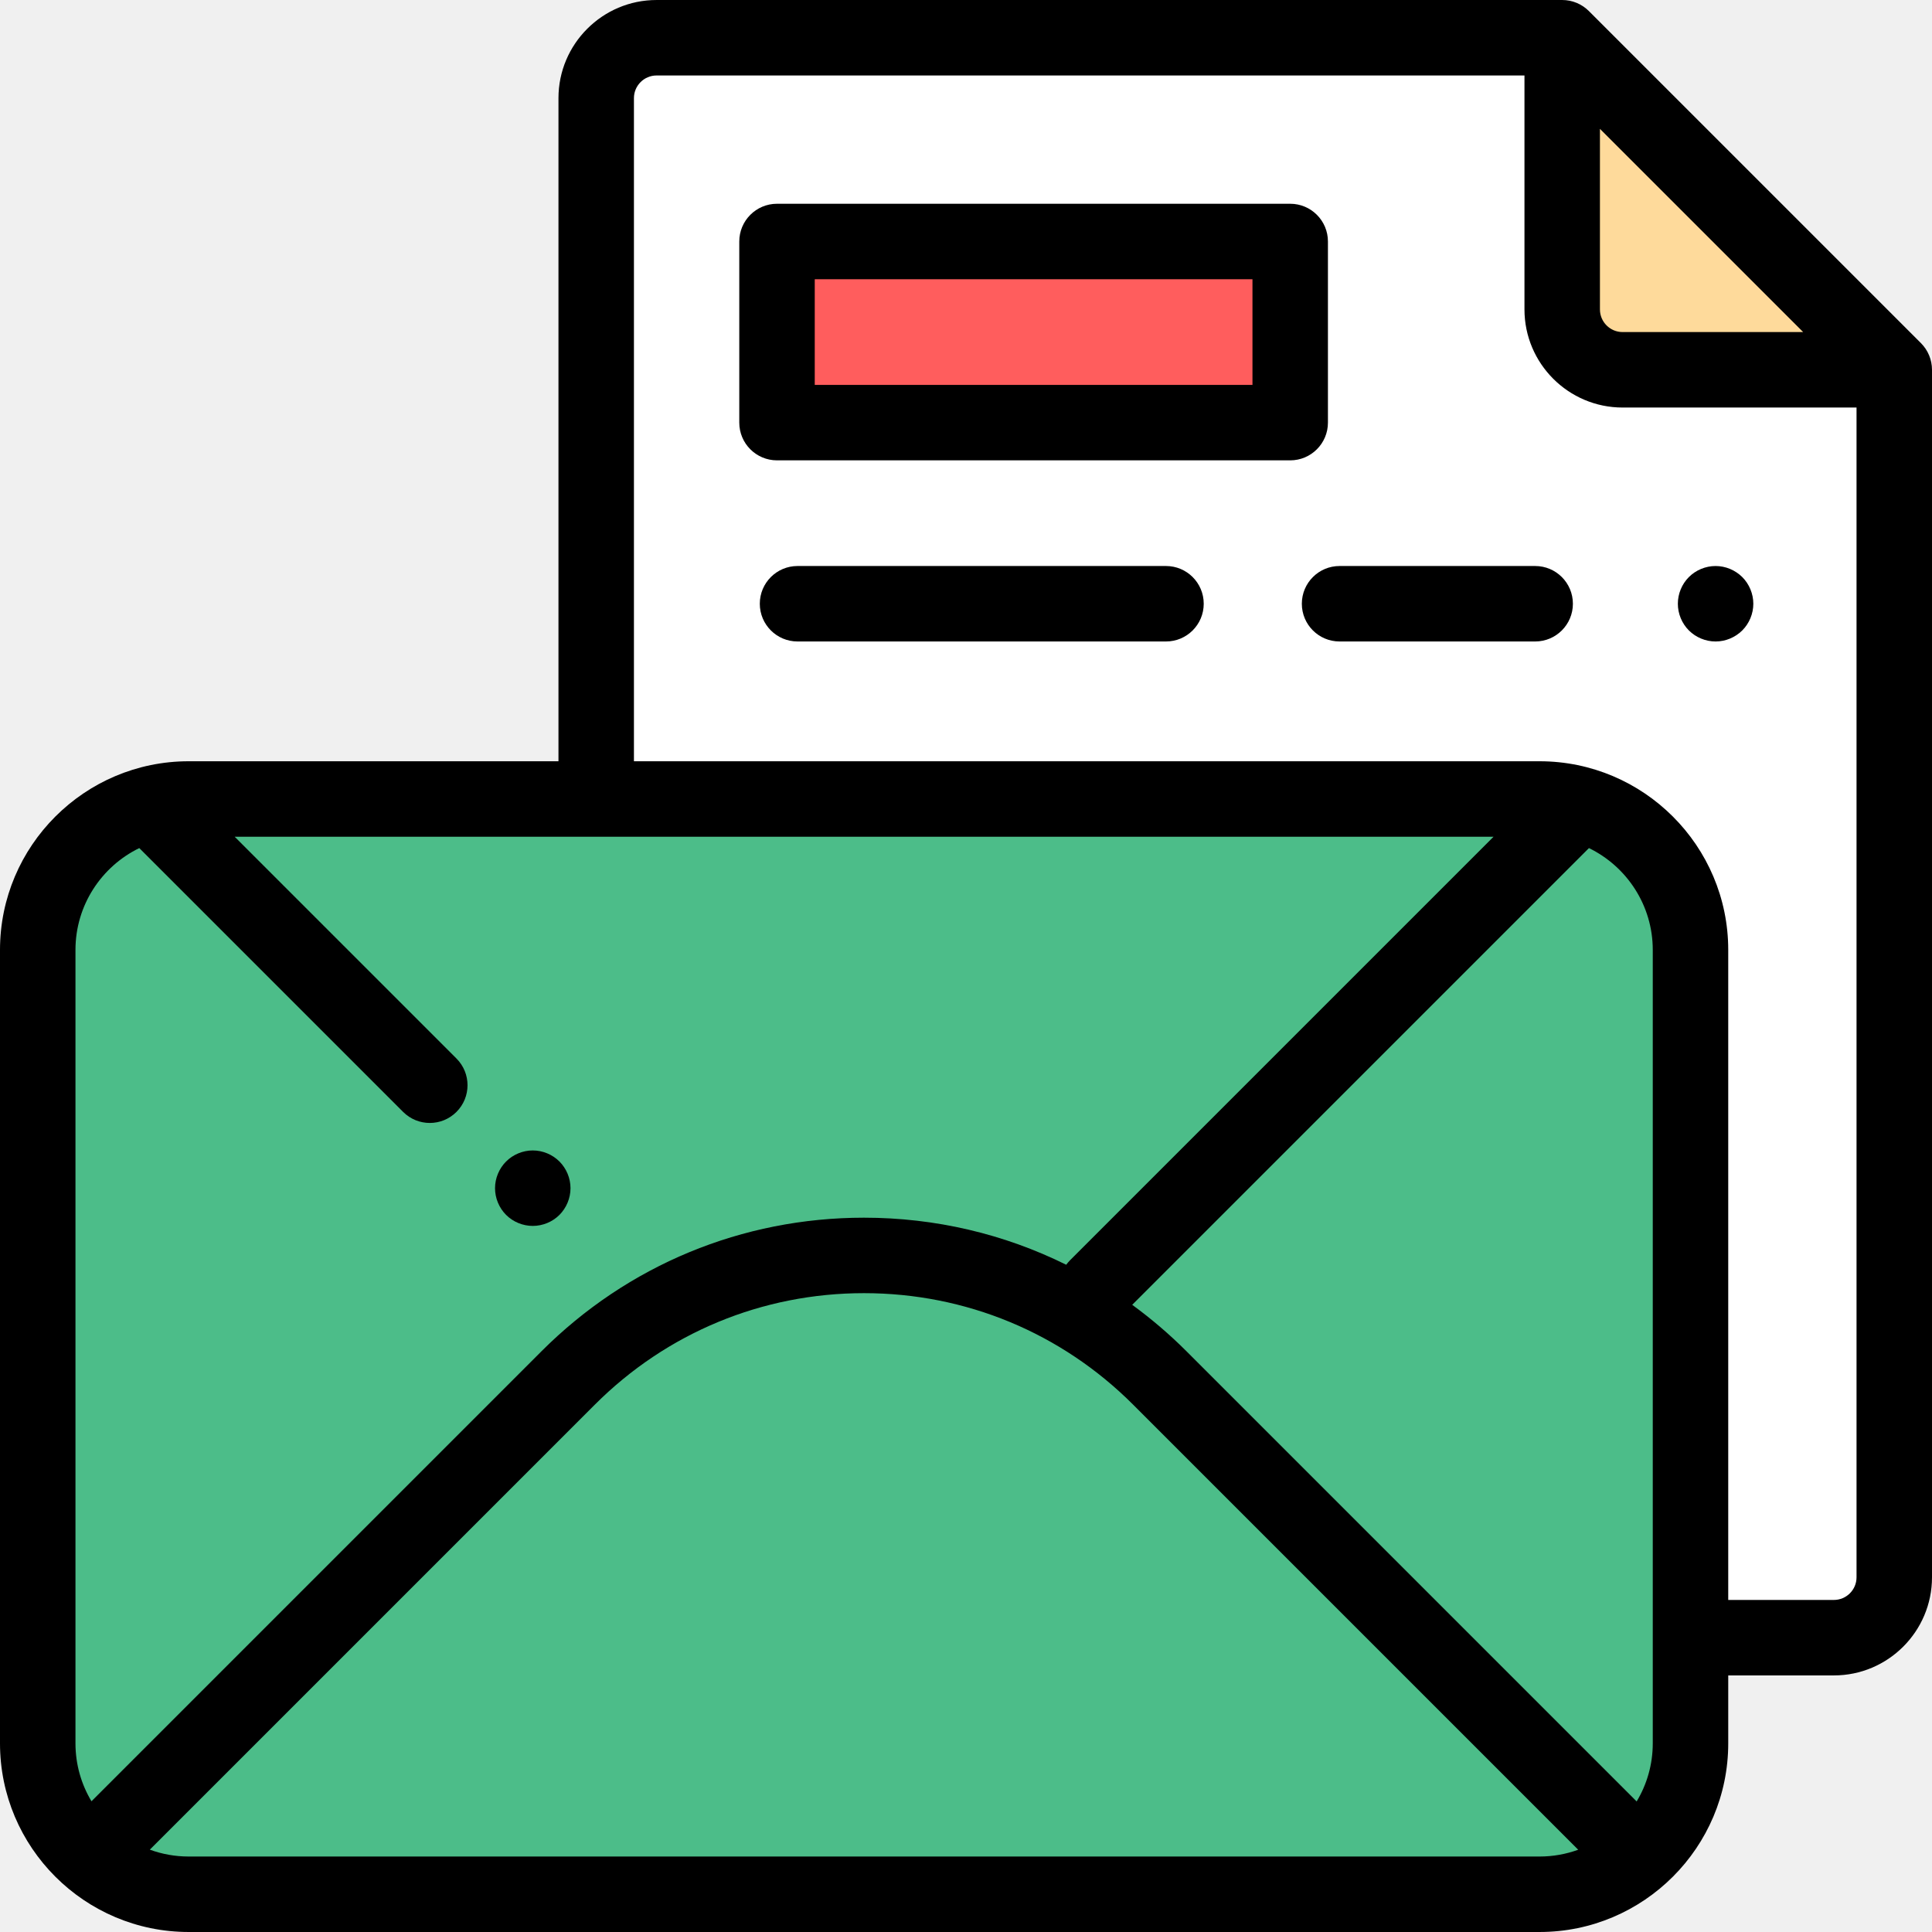
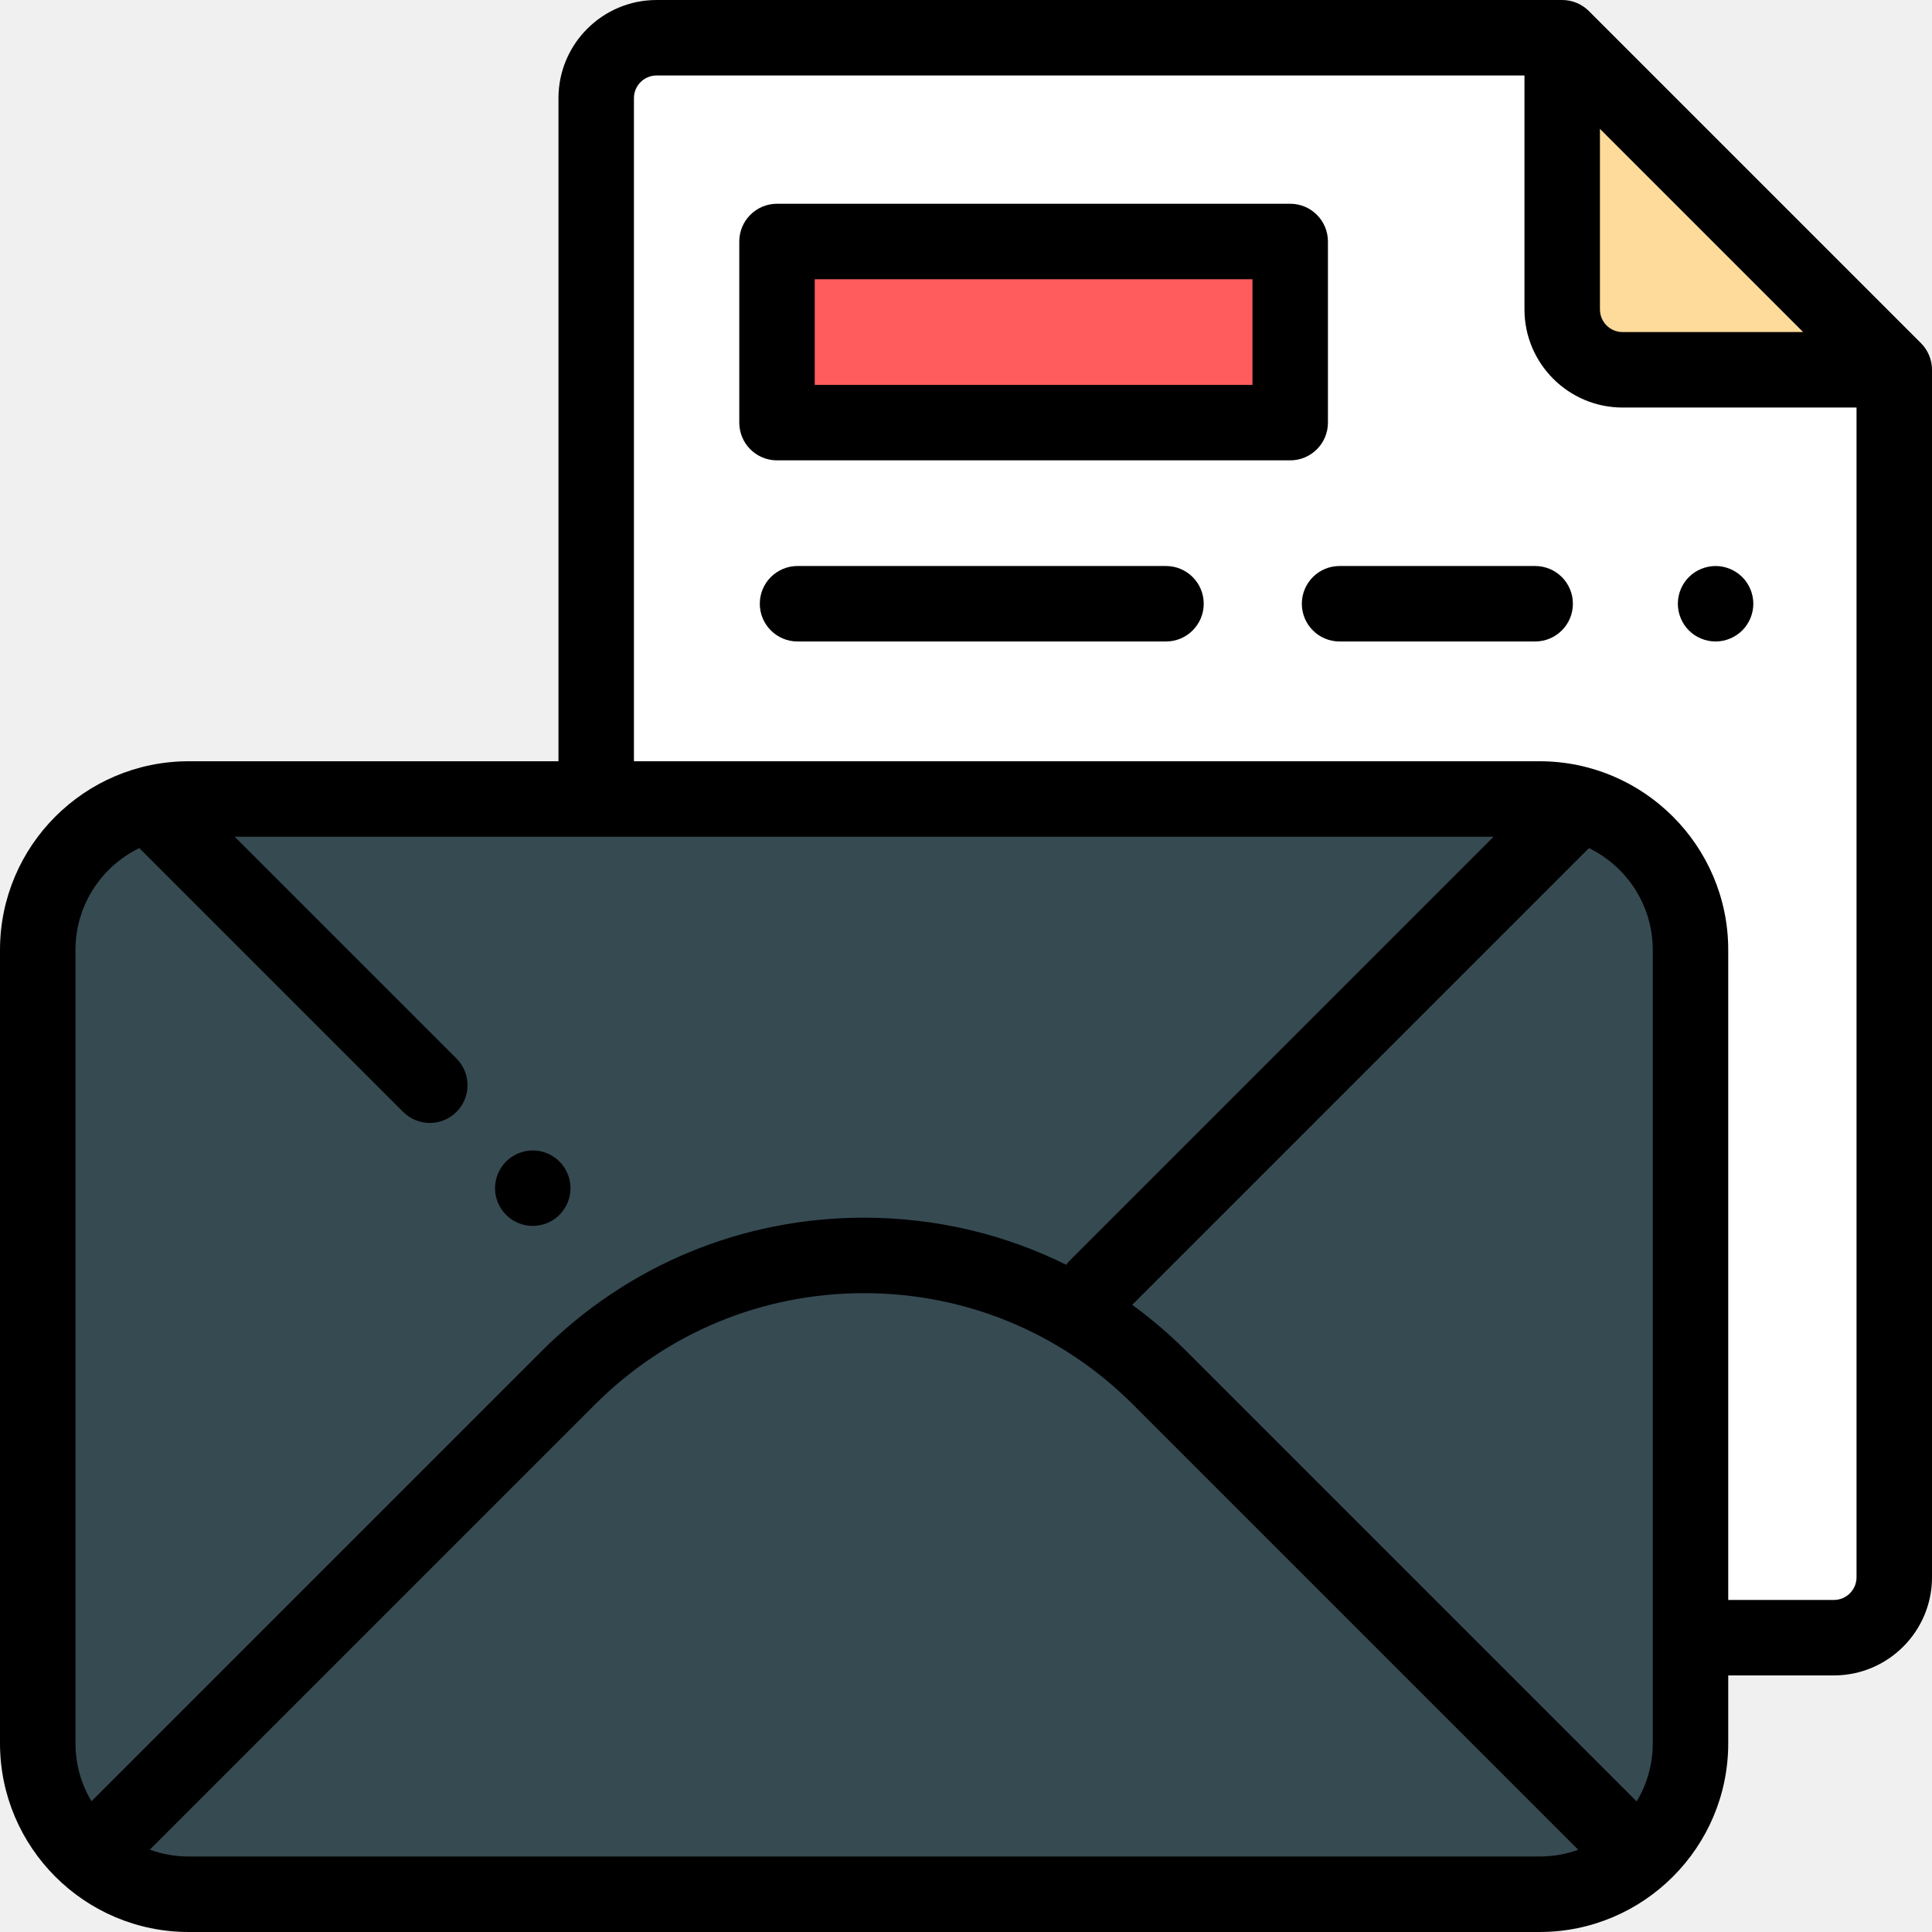
<svg xmlns="http://www.w3.org/2000/svg" version="1.1" id="Capa_1" x="0px" y="0px" viewBox="0 0 512 512" style="enable-background:new 0 0 512 512;" xml:space="preserve">
  <path style="fill:#FFFFFF;" d="M414,10.002H174c-8.837,0-16,7.163-16,16v392c0,8.837,7.163,16,16,16h312c8.837,0,16-7.163,16-16  v-320L414,10.002z" />
  <path style="fill:#FEDA9B;" d="M502,98.002h-72c-8.837,0-16-7.163-16-16v-72L502,98.002z" />
-   <path style="fill:#4cbd89;" d="M448,251.741v210.257c0,22.091-17.909,40-40,40H50c-22.091,0-40-17.909-40-40V251.741  c0-22.091,17.909-40,40-40h358C430.091,211.741,448,229.65,448,251.741z" />
+   <path style="fill:#364a52;" d="M448,251.741v210.257c0,22.091-17.909,40-40,40H50c-22.091,0-40-17.909-40-40V251.741  c0-22.091,17.909-40,40-40h358C430.091,211.741,448,229.65,448,251.741z" />
  <rect x="205.92" y="63.998" style="fill:#FF5D5D;" width="136" height="48" />
  <path d="M509.071,90.931l-88-88c-1.876-1.875-4.419-2.929-7.071-2.929H174c-14.337,0-26,11.664-26,26v175.739H50  c-27.57,0-50,22.43-50,50v210.257c0,27.57,22.43,50,50,50h358c27.57,0,50-22.43,50-50v-17.996h28c14.337,0,26-11.664,26-26v-320  C512,95.35,510.946,92.806,509.071,90.931z M424,34.144l53.858,53.857H430c-3.309,0-6-2.691-6-6V34.144z M20,461.998V251.741  c0-11.853,6.91-22.12,16.913-26.99l69.916,69.915c1.953,1.953,4.512,2.929,7.071,2.929s5.118-0.976,7.071-2.929  c3.905-3.905,3.905-10.237,0-14.143L62.188,221.74h333.625L283.537,334.017c-0.363,0.363-0.681,0.753-0.977,1.155  c-16.456-8.155-34.693-12.472-53.596-12.472c-32.285,0-62.638,12.572-85.467,35.401L24.242,477.356  C21.551,472.86,20,467.608,20,461.998z M408,491.998H50c-3.615,0-7.083-0.643-10.295-1.82L157.64,372.244  c19.052-19.052,44.382-29.543,71.324-29.543s52.272,10.492,71.323,29.543L418.24,490.196  C415.043,491.361,411.595,491.998,408,491.998z M438,461.998c0,5.629-1.561,10.898-4.269,15.404l-119.301-119.3  c-4.513-4.513-9.323-8.618-14.381-12.311l121.039-121.039c10.002,4.87,16.912,15.137,16.912,26.99L438,461.998L438,461.998z   M492,418.002c0,3.309-2.691,6-6,6h-28V251.741c0-27.57-22.43-50-50-50H168V26.002c0-3.309,2.691-6,6-6h230v62  c0,14.336,11.663,26,26,26h62V418.002z" />
  <path d="M151.189,314.88c0-2.63-1.069-5.2-2.93-7.07c-1.86-1.86-4.44-2.93-7.07-2.93s-5.21,1.07-7.069,2.93  c-1.86,1.87-2.931,4.44-2.931,7.07c0,2.64,1.07,5.22,2.931,7.08c1.859,1.86,4.439,2.92,7.069,2.92s5.21-1.06,7.07-2.92  C150.12,320.09,151.189,317.52,151.189,314.88z" />
  <path d="M309,149.998h-97.645c-5.522,0-10,4.477-10,10s4.478,10,10,10H309c5.522,0,10-4.477,10-10S314.522,149.998,309,149.998z" />
  <path d="M454.649,170c2.63,0,5.2-1.07,7.07-2.93c1.86-1.86,2.93-4.44,2.93-7.07s-1.069-5.21-2.93-7.07  c-1.87-1.86-4.44-2.93-7.07-2.93c-2.64,0-5.22,1.07-7.08,2.93c-1.859,1.86-2.92,4.43-2.92,7.07c0,2.63,1.061,5.21,2.92,7.07  C449.43,168.93,452.01,170,454.649,170z" />
  <path d="M406.834,149.998H355c-5.522,0-10,4.477-10,10s4.478,10,10,10h51.834c5.522,0,10-4.477,10-10  S412.356,149.998,406.834,149.998z" />
  <path d="M351.917,111.998v-48c0-5.523-4.478-10-10-10h-136c-5.522,0-10,4.477-10,10v48c0,5.523,4.478,10,10,10h136  C347.439,121.998,351.917,117.521,351.917,111.998z M331.917,101.998h-116v-28h116V101.998z" />
  <g>
</g>
  <g>
</g>
  <g>
</g>
  <g>
</g>
  <g>
</g>
  <g>
</g>
  <g>
</g>
  <g>
</g>
  <g>
</g>
  <g>
</g>
  <g>
</g>
  <g>
</g>
  <g>
</g>
  <g>
</g>
  <g>
</g>
</svg>
